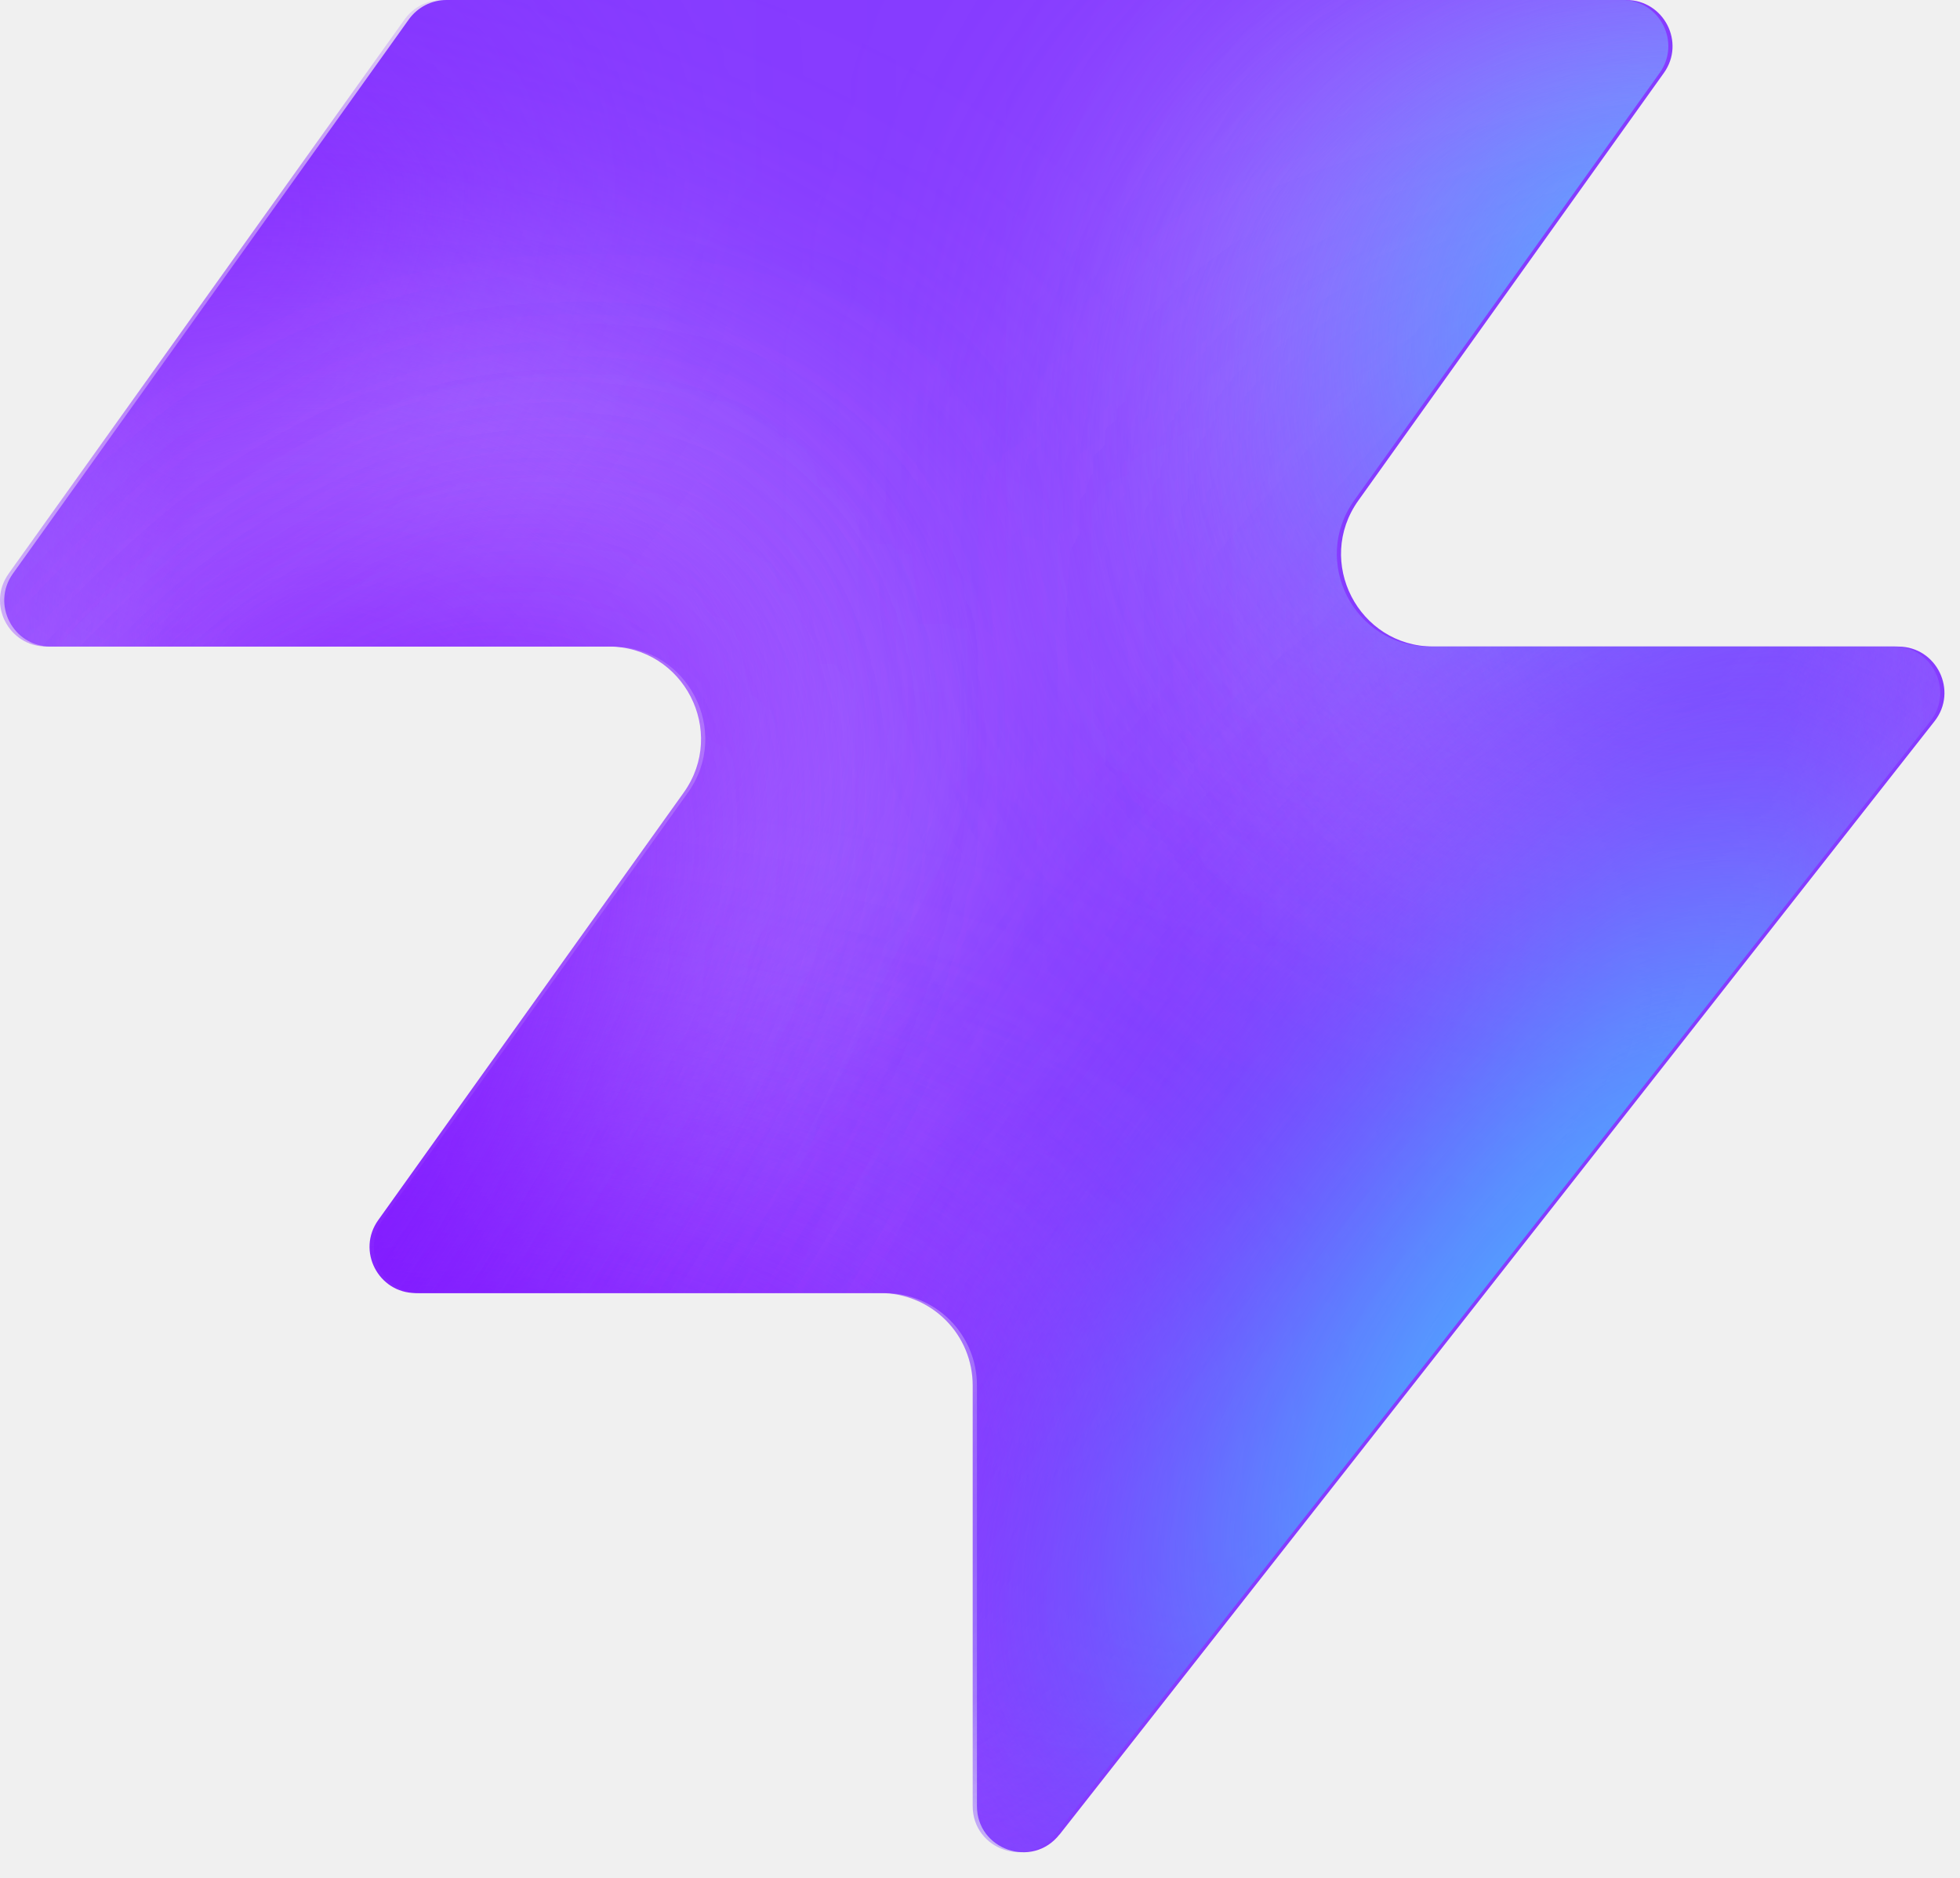
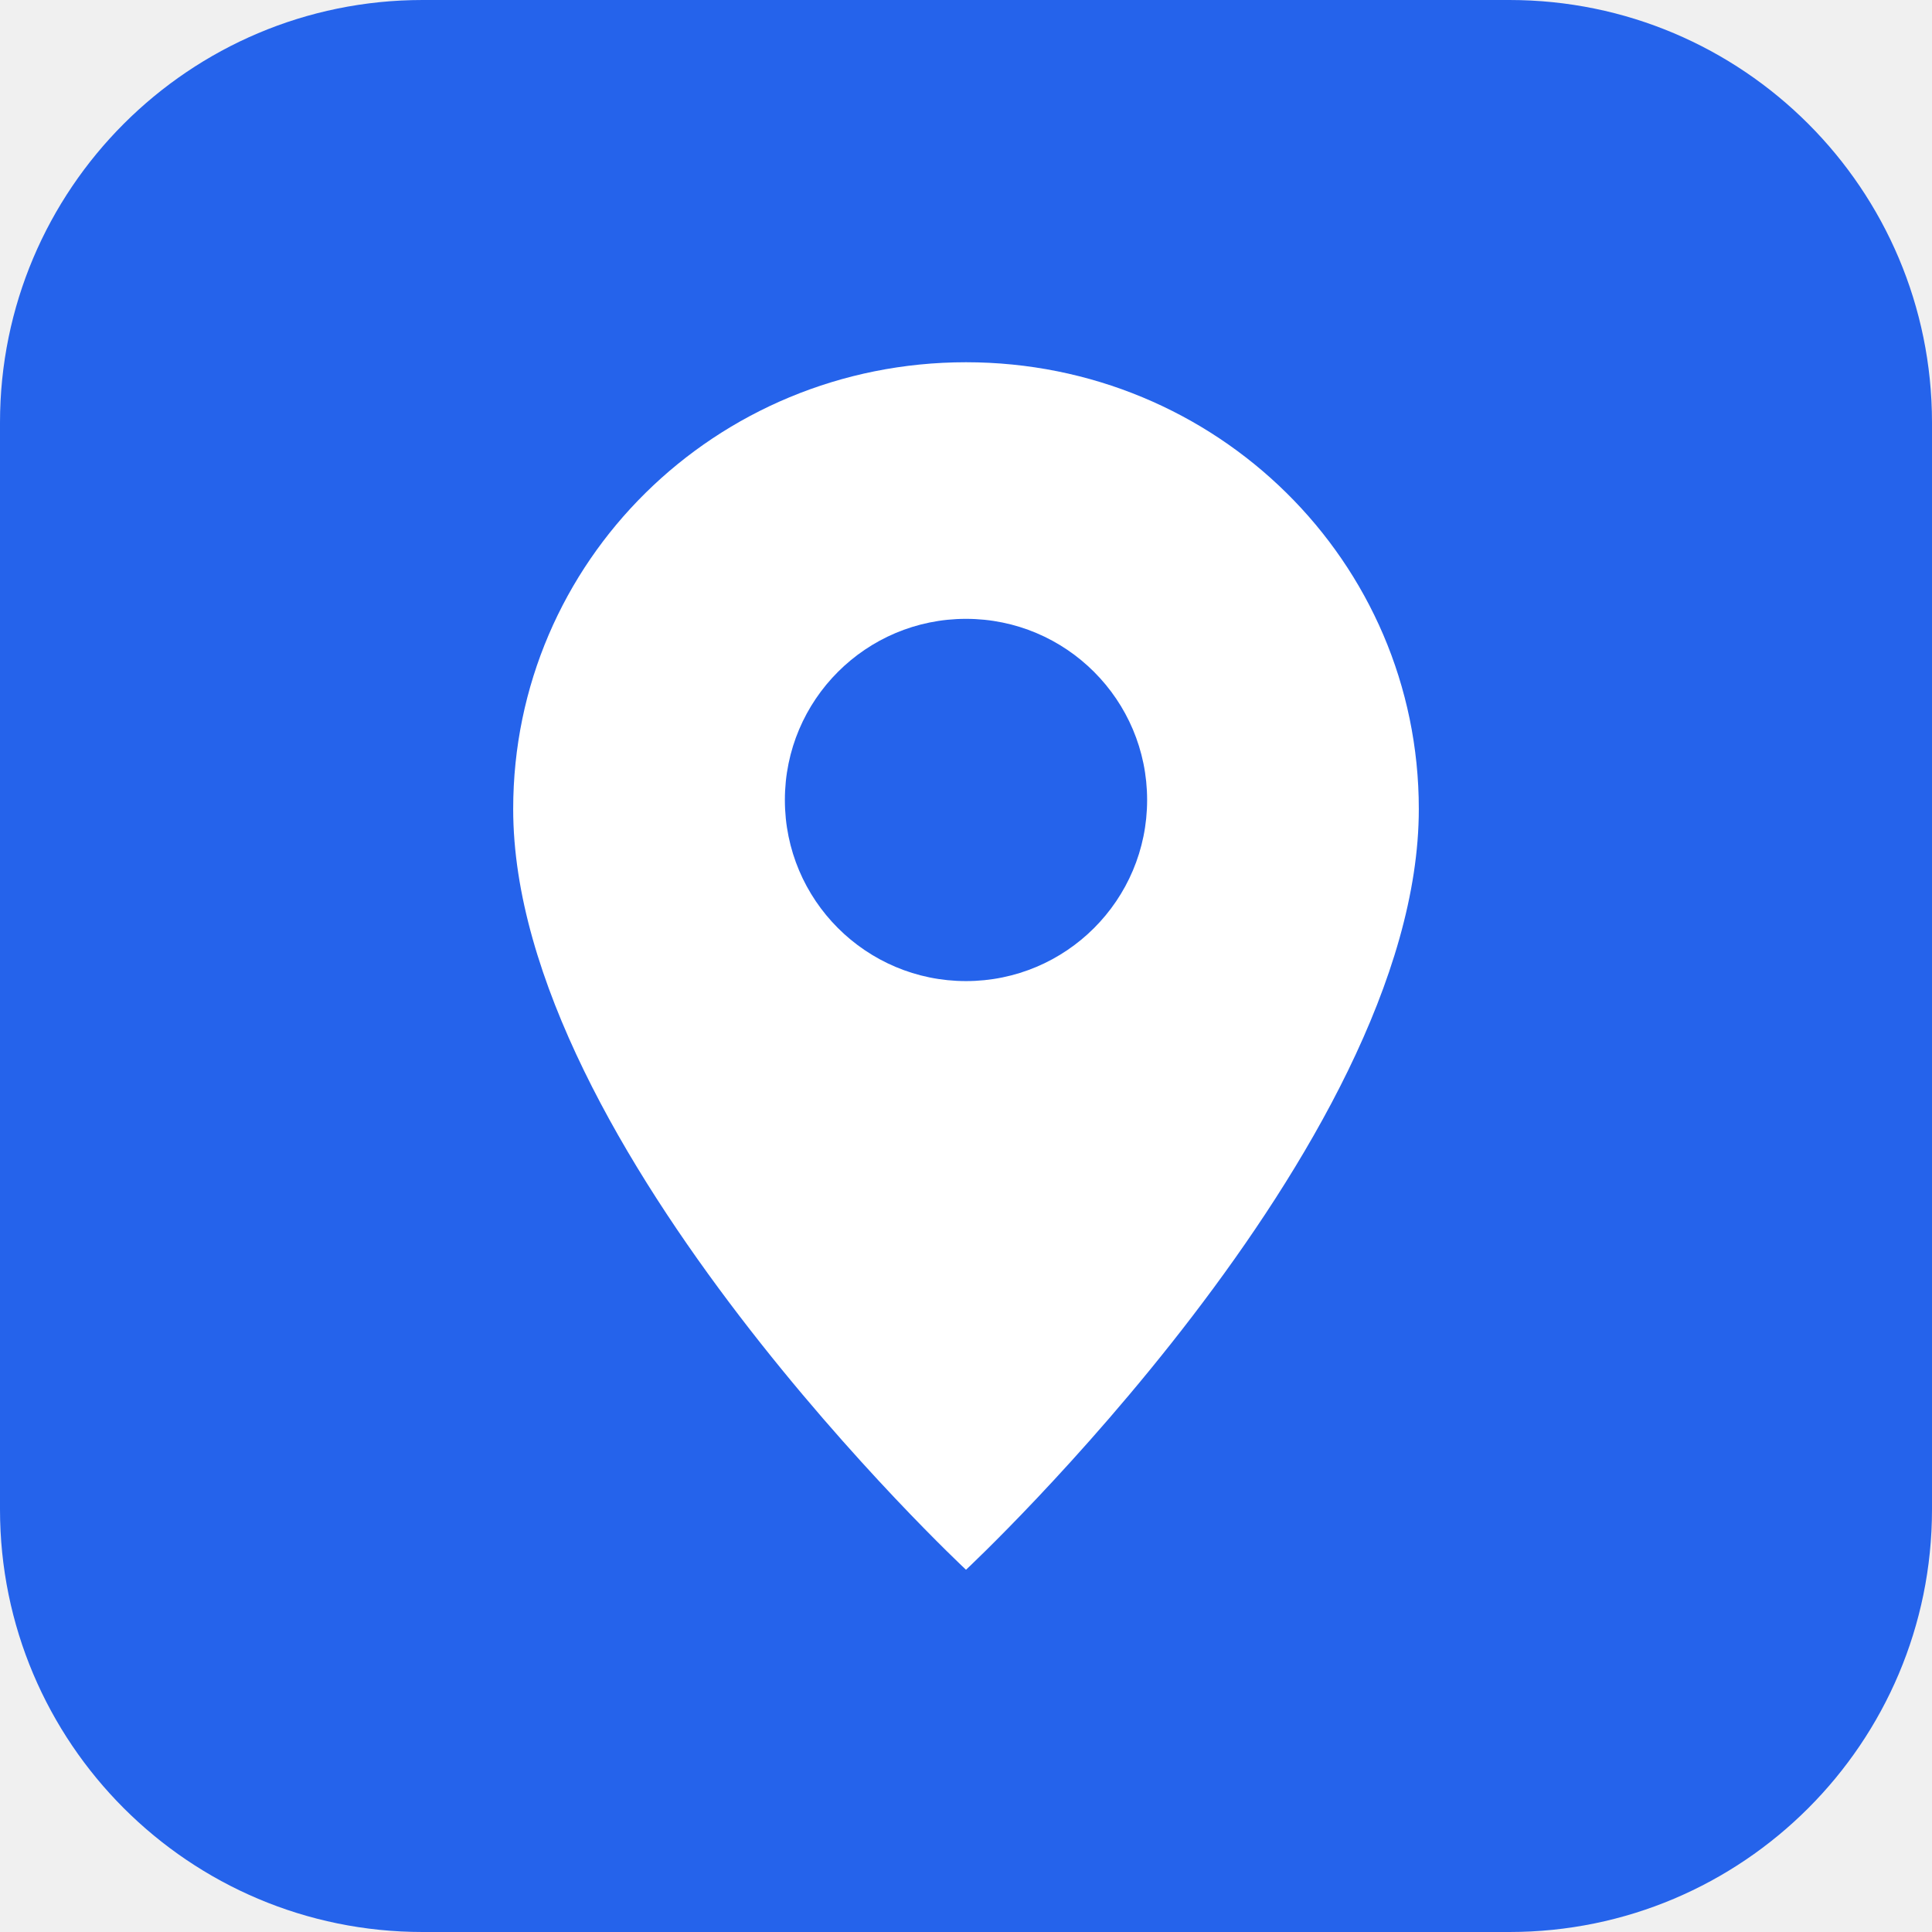
- <svg xmlns="http://www.w3.org/2000/svg" width="48" height="46" fill="none" viewBox="0 0 48 46">
-   <path fill="#863bff" d="M25.946 44.938c-.664.845-2.021.375-2.021-.698V33.937a2.26 2.26 0 0 0-2.262-2.262H10.287c-.92 0-1.456-1.04-.92-1.788l7.48-10.471c1.07-1.497 0-3.578-1.842-3.578H1.237c-.92 0-1.456-1.04-.92-1.788L10.013.474c.214-.297.556-.474.92-.474h28.894c.92 0 1.456 1.04.92 1.788l-7.48 10.471c-1.07 1.498 0 3.579 1.842 3.579h11.377c.943 0 1.473 1.088.89 1.83L25.947 44.94z" style="fill:#863bff;fill:color(display-p3 .525 .23 1);fill-opacity:1" />
-   <mask id="a" width="48" height="46" x="0" y="0" maskUnits="userSpaceOnUse" style="mask-type:alpha">
-     <path fill="#000" d="M25.842 44.938c-.664.844-2.021.375-2.021-.698V33.937a2.26 2.26 0 0 0-2.262-2.262H10.183c-.92 0-1.456-1.04-.92-1.788l7.48-10.471c1.07-1.498 0-3.579-1.842-3.579H1.133c-.92 0-1.456-1.04-.92-1.787L9.91.473c.214-.297.556-.474.92-.474h28.894c.92 0 1.456 1.04.92 1.788l-7.48 10.471c-1.07 1.498 0 3.578 1.842 3.578h11.377c.943 0 1.473 1.088.89 1.832L25.843 44.94z" style="fill:#000;fill-opacity:1" />
-   </mask>
-   <g mask="url(#a)">
-     <g filter="url(#b)">
-       <ellipse cx="5.508" cy="14.704" fill="#ede6ff" rx="5.508" ry="14.704" style="fill:#ede6ff;fill:color(display-p3 .927 .903 1);fill-opacity:1" transform="matrix(.00324 1 1 -.00324 -4.47 31.516)" />
-     </g>
-     <g filter="url(#c)">
-       <ellipse cx="10.399" cy="29.851" fill="#ede6ff" rx="10.399" ry="29.851" style="fill:#ede6ff;fill:color(display-p3 .927 .903 1);fill-opacity:1" transform="matrix(.00324 1 1 -.00324 -39.328 7.883)" />
-     </g>
-     <g filter="url(#d)">
-       <ellipse cx="5.508" cy="30.487" fill="#7e14ff" rx="5.508" ry="30.487" style="fill:#7e14ff;fill:color(display-p3 .492 .077 1);fill-opacity:1" transform="rotate(89.814 -25.913 -14.639)scale(1 -1)" />
-     </g>
-     <g filter="url(#e)">
-       <ellipse cx="5.508" cy="30.599" fill="#7e14ff" rx="5.508" ry="30.599" style="fill:#7e14ff;fill:color(display-p3 .492 .077 1);fill-opacity:1" transform="rotate(89.814 -32.644 -3.334)scale(1 -1)" />
-     </g>
-     <g filter="url(#f)">
-       <ellipse cx="5.508" cy="30.599" fill="#7e14ff" rx="5.508" ry="30.599" style="fill:#7e14ff;fill:color(display-p3 .492 .077 1);fill-opacity:1" transform="matrix(.00324 1 1 -.00324 -34.34 30.47)" />
-     </g>
-     <g filter="url(#g)">
-       <ellipse cx="14.072" cy="22.078" fill="#ede6ff" rx="14.072" ry="22.078" style="fill:#ede6ff;fill:color(display-p3 .927 .903 1);fill-opacity:1" transform="rotate(93.35 24.506 48.493)scale(-1 1)" />
-     </g>
-     <g filter="url(#h)">
-       <ellipse cx="3.47" cy="21.501" fill="#7e14ff" rx="3.47" ry="21.501" style="fill:#7e14ff;fill:color(display-p3 .492 .077 1);fill-opacity:1" transform="rotate(89.009 28.708 47.59)scale(-1 1)" />
-     </g>
-     <g filter="url(#i)">
-       <ellipse cx="3.47" cy="21.501" fill="#7e14ff" rx="3.47" ry="21.501" style="fill:#7e14ff;fill:color(display-p3 .492 .077 1);fill-opacity:1" transform="rotate(89.009 28.708 47.59)scale(-1 1)" />
-     </g>
-     <g filter="url(#j)">
-       <ellipse cx=".387" cy="8.972" fill="#7e14ff" rx="4.407" ry="29.108" style="fill:#7e14ff;fill:color(display-p3 .492 .077 1);fill-opacity:1" transform="rotate(39.51 .387 8.972)" />
-     </g>
-     <g filter="url(#k)">
-       <ellipse cx="47.523" cy="-6.092" fill="#7e14ff" rx="4.407" ry="29.108" style="fill:#7e14ff;fill:color(display-p3 .492 .077 1);fill-opacity:1" transform="rotate(37.892 47.523 -6.092)" />
-     </g>
-     <g filter="url(#l)">
-       <ellipse cx="41.412" cy="6.333" fill="#47bfff" rx="5.971" ry="9.665" style="fill:#47bfff;fill:color(display-p3 .28 .748 1);fill-opacity:1" transform="rotate(37.892 41.412 6.333)" />
-     </g>
-     <g filter="url(#m)">
-       <ellipse cx="-1.879" cy="38.332" fill="#7e14ff" rx="4.407" ry="29.108" style="fill:#7e14ff;fill:color(display-p3 .492 .077 1);fill-opacity:1" transform="rotate(37.892 -1.88 38.332)" />
-     </g>
-     <g filter="url(#n)">
-       <ellipse cx="-1.879" cy="38.332" fill="#7e14ff" rx="4.407" ry="29.108" style="fill:#7e14ff;fill:color(display-p3 .492 .077 1);fill-opacity:1" transform="rotate(37.892 -1.88 38.332)" />
-     </g>
-     <g filter="url(#o)">
-       <ellipse cx="35.651" cy="29.907" fill="#7e14ff" rx="4.407" ry="29.108" style="fill:#7e14ff;fill:color(display-p3 .492 .077 1);fill-opacity:1" transform="rotate(37.892 35.651 29.907)" />
-     </g>
-     <g filter="url(#p)">
-       <ellipse cx="38.418" cy="32.4" fill="#47bfff" rx="5.971" ry="15.297" style="fill:#47bfff;fill:color(display-p3 .28 .748 1);fill-opacity:1" transform="rotate(37.892 38.418 32.4)" />
-     </g>
-   </g>
-   <defs>
-     <filter id="b" width="60.045" height="41.654" x="-19.77" y="16.149" color-interpolation-filters="sRGB" filterUnits="userSpaceOnUse">
-       <feFlood flood-opacity="0" result="BackgroundImageFix" />
-       <feBlend in="SourceGraphic" in2="BackgroundImageFix" result="shape" />
-       <feGaussianBlur result="effect1_foregroundBlur_2002_17158" stdDeviation="7.659" />
-     </filter>
-     <filter id="c" width="90.34" height="51.437" x="-54.613" y="-7.533" color-interpolation-filters="sRGB" filterUnits="userSpaceOnUse">
-       <feFlood flood-opacity="0" result="BackgroundImageFix" />
-       <feBlend in="SourceGraphic" in2="BackgroundImageFix" result="shape" />
-       <feGaussianBlur result="effect1_foregroundBlur_2002_17158" stdDeviation="7.659" />
-     </filter>
-     <filter id="d" width="79.355" height="29.4" x="-49.64" y="2.03" color-interpolation-filters="sRGB" filterUnits="userSpaceOnUse">
-       <feFlood flood-opacity="0" result="BackgroundImageFix" />
-       <feBlend in="SourceGraphic" in2="BackgroundImageFix" result="shape" />
-       <feGaussianBlur result="effect1_foregroundBlur_2002_17158" stdDeviation="4.596" />
-     </filter>
-     <filter id="e" width="79.579" height="29.4" x="-45.045" y="20.029" color-interpolation-filters="sRGB" filterUnits="userSpaceOnUse">
-       <feFlood flood-opacity="0" result="BackgroundImageFix" />
-       <feBlend in="SourceGraphic" in2="BackgroundImageFix" result="shape" />
-       <feGaussianBlur result="effect1_foregroundBlur_2002_17158" stdDeviation="4.596" />
-     </filter>
-     <filter id="f" width="79.579" height="29.4" x="-43.513" y="21.178" color-interpolation-filters="sRGB" filterUnits="userSpaceOnUse">
-       <feFlood flood-opacity="0" result="BackgroundImageFix" />
-       <feBlend in="SourceGraphic" in2="BackgroundImageFix" result="shape" />
-       <feGaussianBlur result="effect1_foregroundBlur_2002_17158" stdDeviation="4.596" />
-     </filter>
-     <filter id="g" width="74.749" height="58.852" x="15.756" y="-17.901" color-interpolation-filters="sRGB" filterUnits="userSpaceOnUse">
-       <feFlood flood-opacity="0" result="BackgroundImageFix" />
-       <feBlend in="SourceGraphic" in2="BackgroundImageFix" result="shape" />
-       <feGaussianBlur result="effect1_foregroundBlur_2002_17158" stdDeviation="7.659" />
-     </filter>
-     <filter id="h" width="61.377" height="25.362" x="23.548" y="2.284" color-interpolation-filters="sRGB" filterUnits="userSpaceOnUse">
-       <feFlood flood-opacity="0" result="BackgroundImageFix" />
-       <feBlend in="SourceGraphic" in2="BackgroundImageFix" result="shape" />
-       <feGaussianBlur result="effect1_foregroundBlur_2002_17158" stdDeviation="4.596" />
-     </filter>
-     <filter id="i" width="61.377" height="25.362" x="23.548" y="2.284" color-interpolation-filters="sRGB" filterUnits="userSpaceOnUse">
-       <feFlood flood-opacity="0" result="BackgroundImageFix" />
-       <feBlend in="SourceGraphic" in2="BackgroundImageFix" result="shape" />
-       <feGaussianBlur result="effect1_foregroundBlur_2002_17158" stdDeviation="4.596" />
-     </filter>
-     <filter id="j" width="56.045" height="63.649" x="-27.636" y="-22.853" color-interpolation-filters="sRGB" filterUnits="userSpaceOnUse">
-       <feFlood flood-opacity="0" result="BackgroundImageFix" />
-       <feBlend in="SourceGraphic" in2="BackgroundImageFix" result="shape" />
-       <feGaussianBlur result="effect1_foregroundBlur_2002_17158" stdDeviation="4.596" />
-     </filter>
-     <filter id="k" width="54.814" height="64.646" x="20.116" y="-38.415" color-interpolation-filters="sRGB" filterUnits="userSpaceOnUse">
-       <feFlood flood-opacity="0" result="BackgroundImageFix" />
-       <feBlend in="SourceGraphic" in2="BackgroundImageFix" result="shape" />
-       <feGaussianBlur result="effect1_foregroundBlur_2002_17158" stdDeviation="4.596" />
-     </filter>
-     <filter id="l" width="33.541" height="35.313" x="24.641" y="-11.323" color-interpolation-filters="sRGB" filterUnits="userSpaceOnUse">
-       <feFlood flood-opacity="0" result="BackgroundImageFix" />
-       <feBlend in="SourceGraphic" in2="BackgroundImageFix" result="shape" />
-       <feGaussianBlur result="effect1_foregroundBlur_2002_17158" stdDeviation="4.596" />
-     </filter>
-     <filter id="m" width="54.814" height="64.646" x="-29.286" y="6.009" color-interpolation-filters="sRGB" filterUnits="userSpaceOnUse">
-       <feFlood flood-opacity="0" result="BackgroundImageFix" />
-       <feBlend in="SourceGraphic" in2="BackgroundImageFix" result="shape" />
-       <feGaussianBlur result="effect1_foregroundBlur_2002_17158" stdDeviation="4.596" />
-     </filter>
-     <filter id="n" width="54.814" height="64.646" x="-29.286" y="6.009" color-interpolation-filters="sRGB" filterUnits="userSpaceOnUse">
-       <feFlood flood-opacity="0" result="BackgroundImageFix" />
-       <feBlend in="SourceGraphic" in2="BackgroundImageFix" result="shape" />
-       <feGaussianBlur result="effect1_foregroundBlur_2002_17158" stdDeviation="4.596" />
-     </filter>
-     <filter id="o" width="54.814" height="64.646" x="8.244" y="-2.416" color-interpolation-filters="sRGB" filterUnits="userSpaceOnUse">
-       <feFlood flood-opacity="0" result="BackgroundImageFix" />
-       <feBlend in="SourceGraphic" in2="BackgroundImageFix" result="shape" />
-       <feGaussianBlur result="effect1_foregroundBlur_2002_17158" stdDeviation="4.596" />
-     </filter>
-     <filter id="p" width="39.409" height="43.623" x="18.713" y="10.588" color-interpolation-filters="sRGB" filterUnits="userSpaceOnUse">
-       <feFlood flood-opacity="0" result="BackgroundImageFix" />
-       <feBlend in="SourceGraphic" in2="BackgroundImageFix" result="shape" />
-       <feGaussianBlur result="effect1_foregroundBlur_2002_17158" stdDeviation="4.596" />
-     </filter>
-   </defs>
+ <svg xmlns="http://www.w3.org/2000/svg" viewBox="0 0 64 64">
+   <rect width="64" height="64" rx="14" fill="#2563eb" />
+   <path fill="#ffffff" d="M32 12c-8.3 0-15 6.6-15 14.8C17 38 32 52 32 52s15-14 15-25.2C47 18.6 40.3 12 32 12zm0 20.5a6 6 0 1 1 0-12 6 6 0 0 1 0 12z" />
</svg>
